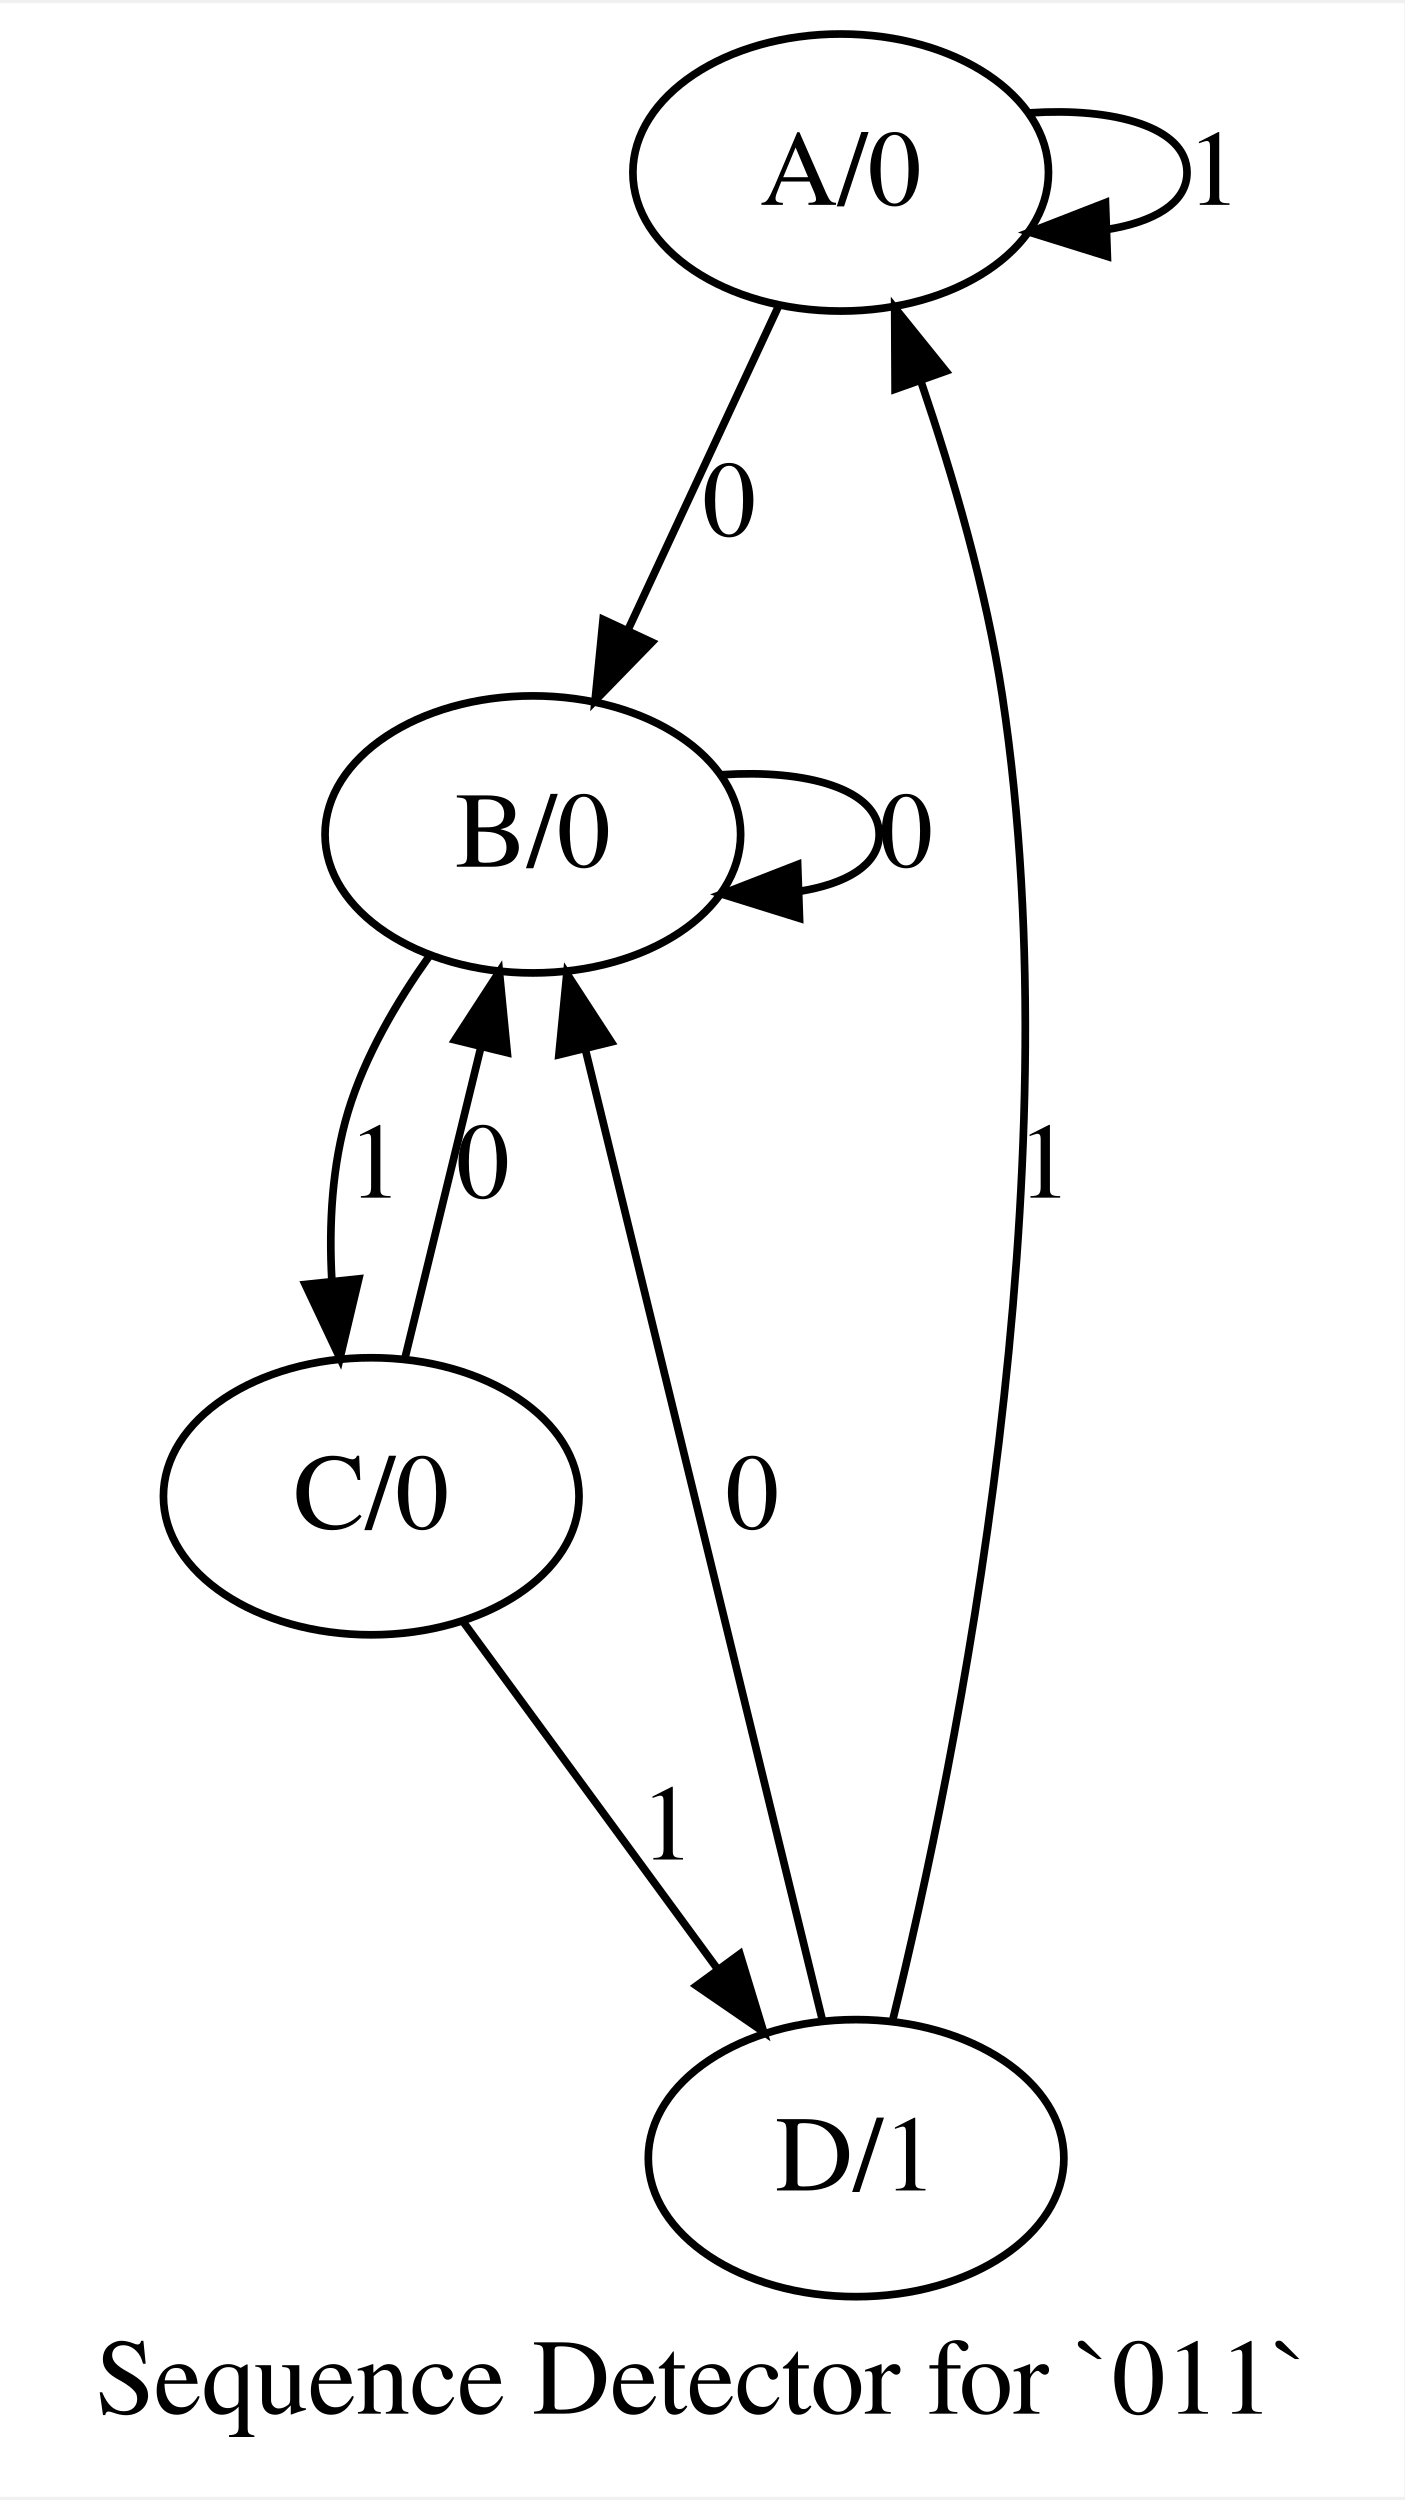
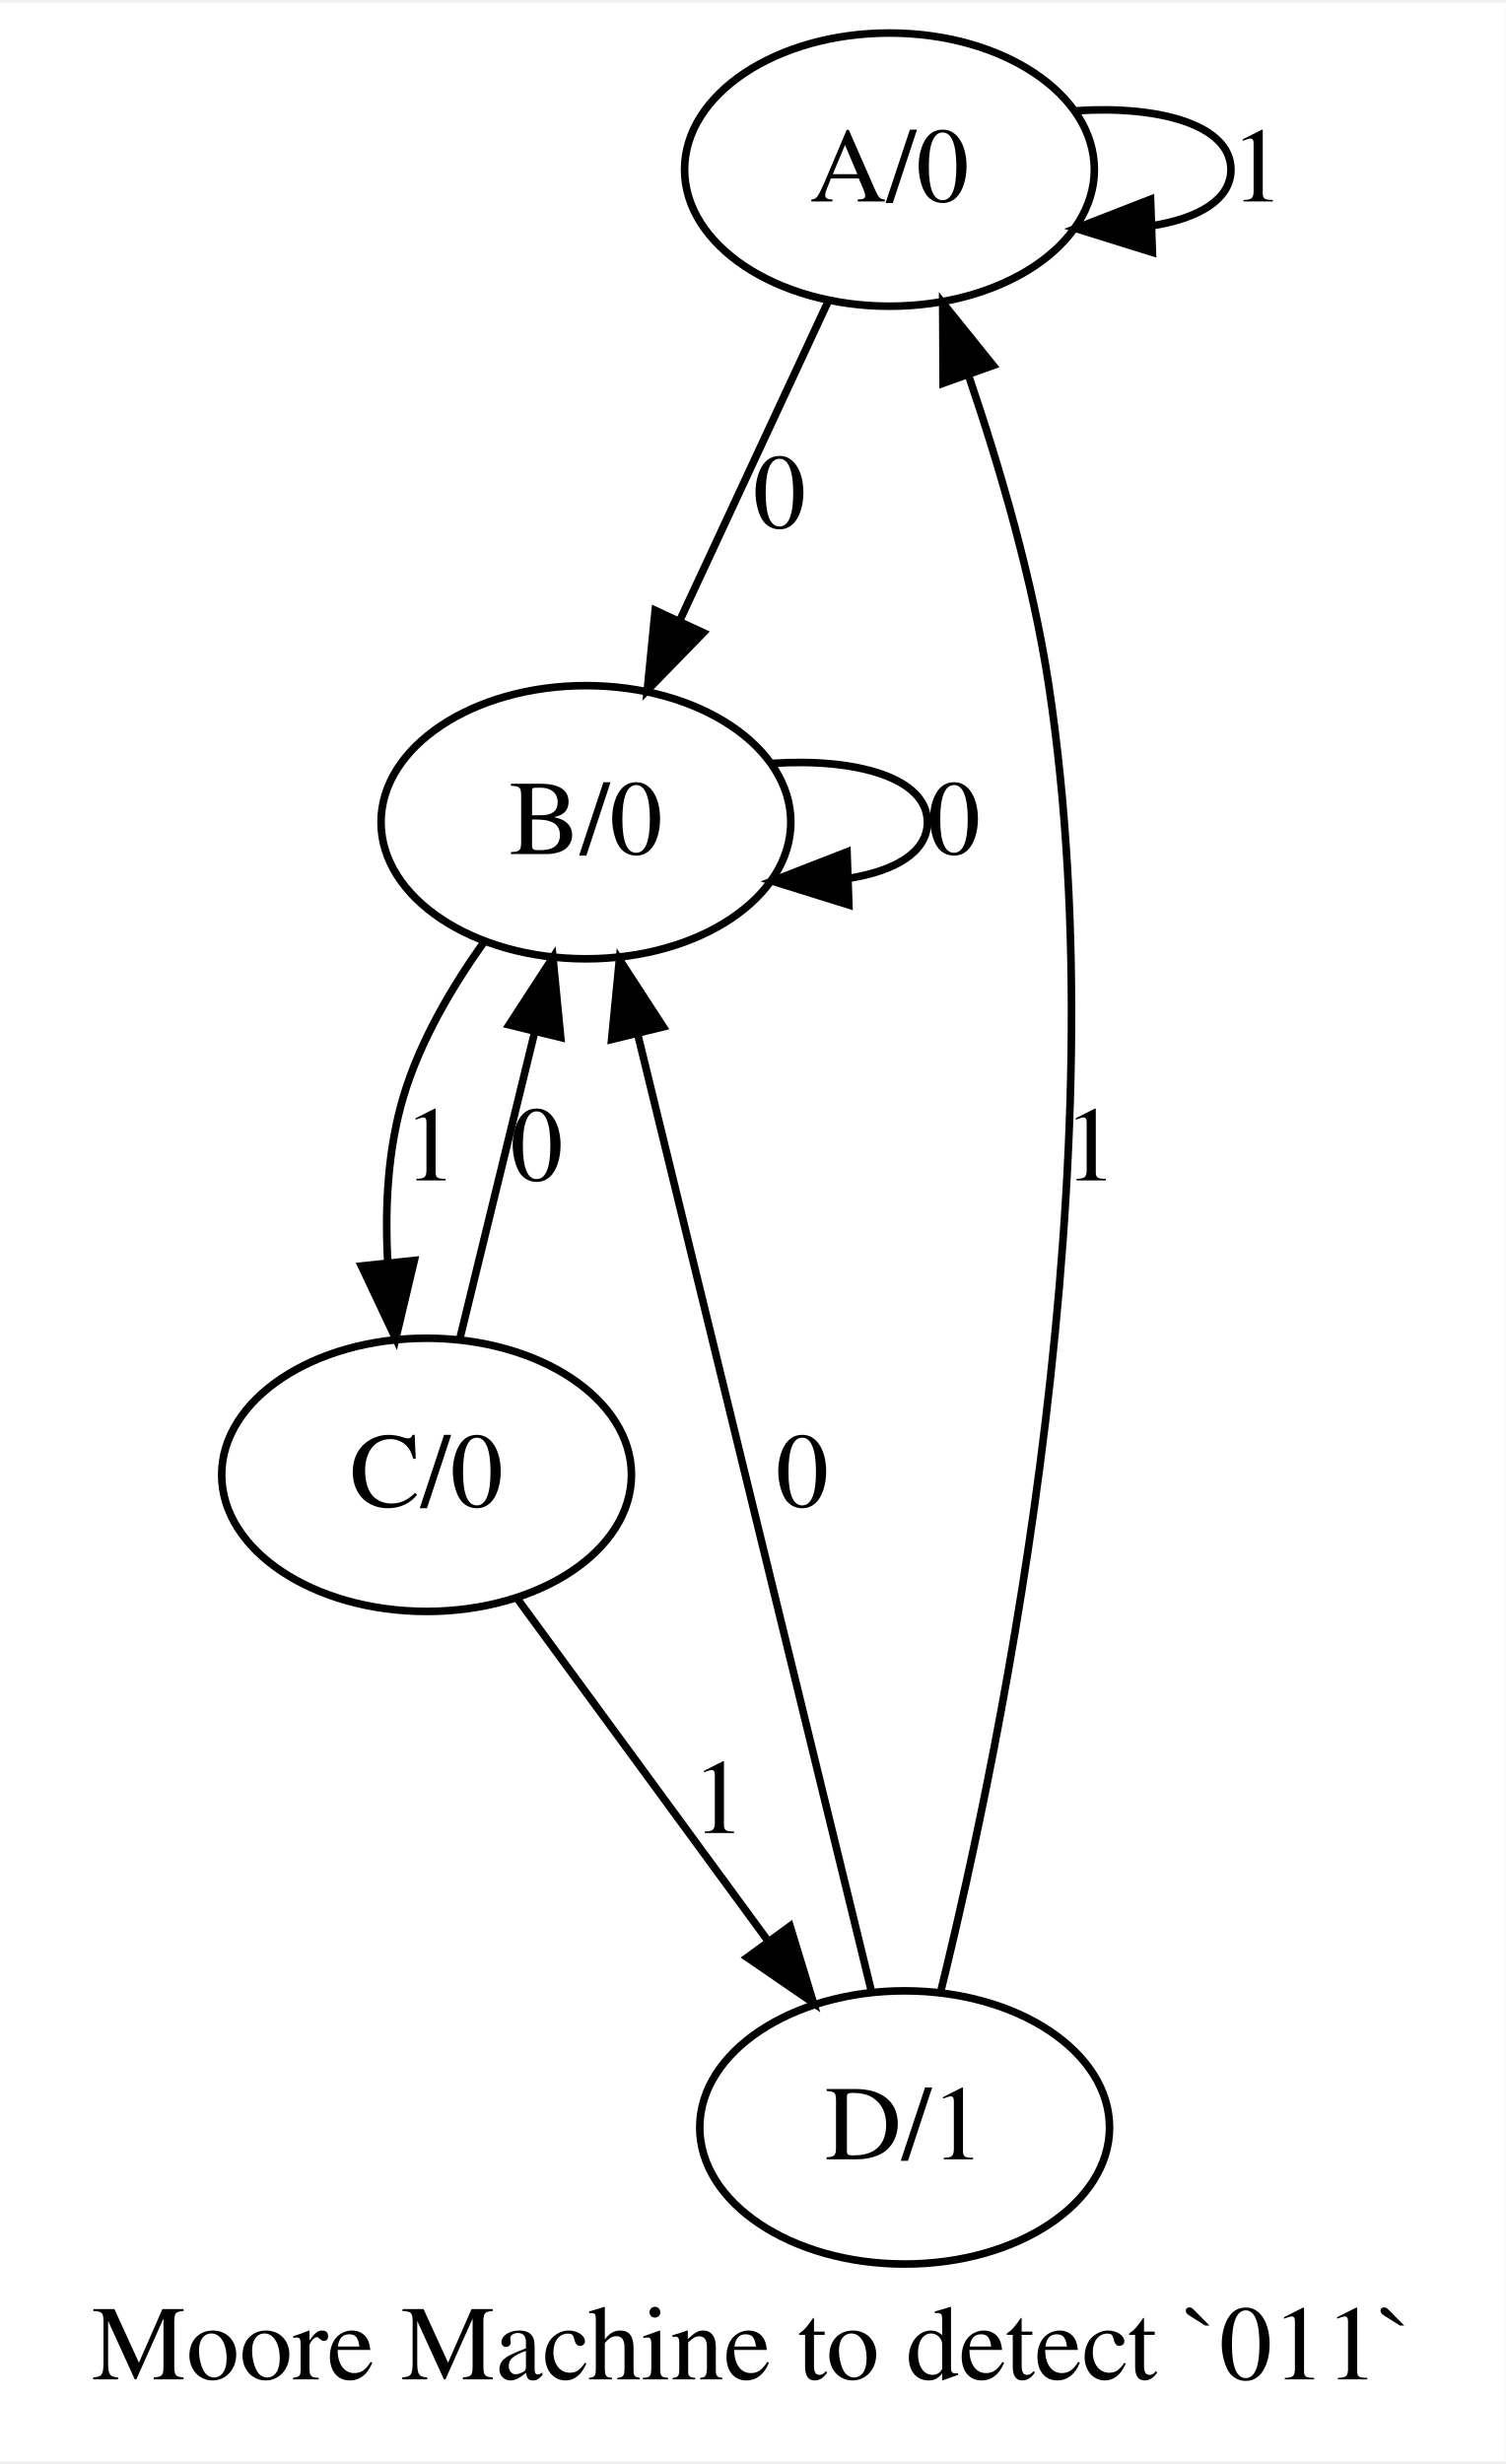
- <svg xmlns="http://www.w3.org/2000/svg" width="182pt" height="324pt" viewBox="0.00 0.00 182.47 324.00">
+ <svg xmlns="http://www.w3.org/2000/svg" width="198pt" height="324pt" viewBox="0.00 0.00 198.43 324.00">
  <g id="graph0" class="graph" transform="scale(1 1) rotate(0) translate(4 320)">
-     <polygon fill="#ffffff" stroke="transparent" points="-4,4 -4,-320 178.471,-320 178.471,4 -4,4" />
-     <text text-anchor="middle" x="87.235" y="-6.8" font-family="Times,serif" font-size="14.00" fill="#000000">Sequence Detector for `011`</text>
+     <polygon fill="#ffffff" stroke="transparent" points="-4,4 -4,-320 194.426,-320 194.426,4 -4,4" />
+     <text text-anchor="middle" x="95.213" y="-6.8" font-family="Times,serif" font-size="14.00" fill="#000000">Moore Machine to detect `011`</text>
    <g id="node1" class="node">
-       <ellipse fill="none" stroke="#000000" cx="105.235" cy="-298" rx="27" ry="18" />
-       <text text-anchor="middle" x="105.235" y="-293.8" font-family="Times,serif" font-size="14.00" fill="#000000">A/0</text>
+       <ellipse fill="none" stroke="#000000" cx="113.213" cy="-298" rx="27" ry="18" />
+       <text text-anchor="middle" x="113.213" y="-293.8" font-family="Times,serif" font-size="14.00" fill="#000000">A/0</text>
    </g>
    <g id="edge1" class="edge">
-       <path fill="none" stroke="#000000" d="M129.768,-305.752C140.743,-306.49 150.235,-303.906 150.235,-298 150.235,-294.032 145.95,-291.563 139.81,-290.594" />
-       <polygon fill="#000000" stroke="#000000" points="139.883,-287.095 129.768,-290.248 139.641,-294.091 139.883,-287.095" />
-       <text text-anchor="middle" x="153.735" y="-293.8" font-family="Times,serif" font-size="14.00" fill="#000000">1</text>
+       <path fill="none" stroke="#000000" d="M137.745,-305.752C148.721,-306.49 158.213,-303.906 158.213,-298 158.213,-294.032 153.928,-291.563 147.787,-290.594" />
+       <polygon fill="#000000" stroke="#000000" points="147.86,-287.095 137.745,-290.248 147.619,-294.091 147.86,-287.095" />
+       <text text-anchor="middle" x="161.713" y="-293.8" font-family="Times,serif" font-size="14.00" fill="#000000">1</text>
    </g>
    <g id="node2" class="node">
-       <ellipse fill="none" stroke="#000000" cx="65.235" cy="-212" rx="27" ry="18" />
-       <text text-anchor="middle" x="65.235" y="-207.8" font-family="Times,serif" font-size="14.00" fill="#000000">B/0</text>
+       <ellipse fill="none" stroke="#000000" cx="73.213" cy="-212" rx="27" ry="18" />
+       <text text-anchor="middle" x="73.213" y="-207.8" font-family="Times,serif" font-size="14.00" fill="#000000">B/0</text>
    </g>
    <g id="edge2" class="edge">
-       <path fill="none" stroke="#000000" d="M97.141,-280.597C91.556,-268.59 84.025,-252.398 77.682,-238.76" />
-       <polygon fill="#000000" stroke="#000000" points="80.709,-236.969 73.318,-229.377 74.362,-239.921 80.709,-236.969" />
-       <text text-anchor="middle" x="90.735" y="-250.8" font-family="Times,serif" font-size="14.00" fill="#000000">0</text>
+       <path fill="none" stroke="#000000" d="M105.118,-280.597C99.534,-268.59 92.002,-252.398 85.659,-238.76" />
+       <polygon fill="#000000" stroke="#000000" points="88.686,-236.969 81.295,-229.377 82.339,-239.921 88.686,-236.969" />
+       <text text-anchor="middle" x="98.713" y="-250.8" font-family="Times,serif" font-size="14.00" fill="#000000">0</text>
    </g>
    <g id="edge3" class="edge">
-       <path fill="none" stroke="#000000" d="M89.768,-219.752C100.743,-220.49 110.235,-217.906 110.235,-212 110.235,-208.032 105.95,-205.563 99.81,-204.594" />
-       <polygon fill="#000000" stroke="#000000" points="99.883,-201.095 89.768,-204.248 99.641,-208.091 99.883,-201.095" />
-       <text text-anchor="middle" x="113.735" y="-207.8" font-family="Times,serif" font-size="14.00" fill="#000000">0</text>
+       <path fill="none" stroke="#000000" d="M97.745,-219.752C108.721,-220.49 118.213,-217.906 118.213,-212 118.213,-208.032 113.928,-205.563 107.787,-204.594" />
+       <polygon fill="#000000" stroke="#000000" points="107.86,-201.095 97.745,-204.248 107.619,-208.091 107.86,-201.095" />
+       <text text-anchor="middle" x="121.713" y="-207.8" font-family="Times,serif" font-size="14.00" fill="#000000">0</text>
    </g>
    <g id="node3" class="node">
-       <ellipse fill="none" stroke="#000000" cx="44.235" cy="-126" rx="27" ry="18" />
-       <text text-anchor="middle" x="44.235" y="-121.8" font-family="Times,serif" font-size="14.00" fill="#000000">C/0</text>
+       <ellipse fill="none" stroke="#000000" cx="52.213" cy="-126" rx="27" ry="18" />
+       <text text-anchor="middle" x="52.213" y="-121.8" font-family="Times,serif" font-size="14.00" fill="#000000">C/0</text>
    </g>
    <g id="edge4" class="edge">
-       <path fill="none" stroke="#000000" d="M51.786,-196.197C47.55,-190.255 43.412,-183.189 41.235,-176 39.136,-169.066 38.721,-161.35 39.116,-154.094" />
-       <polygon fill="#000000" stroke="#000000" points="42.618,-154.248 40.173,-143.94 35.656,-153.524 42.618,-154.248" />
-       <text text-anchor="middle" x="44.735" y="-164.8" font-family="Times,serif" font-size="14.00" fill="#000000">1</text>
+       <path fill="none" stroke="#000000" d="M59.763,-196.197C55.528,-190.255 51.39,-183.189 49.213,-176 47.113,-169.066 46.698,-161.35 47.093,-154.094" />
+       <polygon fill="#000000" stroke="#000000" points="50.596,-154.248 48.15,-143.94 43.634,-153.524 50.596,-154.248" />
+       <text text-anchor="middle" x="52.713" y="-164.8" font-family="Times,serif" font-size="14.00" fill="#000000">1</text>
    </g>
    <g id="edge5" class="edge">
-       <path fill="none" stroke="#000000" d="M48.581,-143.796C51.424,-155.438 55.196,-170.888 58.432,-184.14" />
-       <polygon fill="#000000" stroke="#000000" points="55.112,-185.297 60.884,-194.181 61.912,-183.636 55.112,-185.297" />
-       <text text-anchor="middle" x="58.735" y="-164.8" font-family="Times,serif" font-size="14.00" fill="#000000">0</text>
+       <path fill="none" stroke="#000000" d="M56.559,-143.796C59.401,-155.438 63.174,-170.888 66.41,-184.14" />
+       <polygon fill="#000000" stroke="#000000" points="63.089,-185.297 68.862,-194.181 69.889,-183.636 63.089,-185.297" />
+       <text text-anchor="middle" x="66.713" y="-164.8" font-family="Times,serif" font-size="14.00" fill="#000000">0</text>
    </g>
    <g id="node4" class="node">
-       <ellipse fill="none" stroke="#000000" cx="107.235" cy="-40" rx="27" ry="18" />
-       <text text-anchor="middle" x="107.235" y="-35.8" font-family="Times,serif" font-size="14.00" fill="#000000">D/1</text>
+       <ellipse fill="none" stroke="#000000" cx="115.213" cy="-40" rx="27" ry="18" />
+       <text text-anchor="middle" x="115.213" y="-35.8" font-family="Times,serif" font-size="14.00" fill="#000000">D/1</text>
    </g>
    <g id="edge6" class="edge">
-       <path fill="none" stroke="#000000" d="M56.085,-109.824C65.441,-97.052 78.648,-79.025 89.298,-64.486" />
-       <polygon fill="#000000" stroke="#000000" points="92.138,-66.531 95.225,-56.396 86.491,-62.395 92.138,-66.531" />
-       <text text-anchor="middle" x="82.735" y="-78.8" font-family="Times,serif" font-size="14.00" fill="#000000">1</text>
+       <path fill="none" stroke="#000000" d="M64.063,-109.824C73.419,-97.052 86.625,-79.025 97.275,-64.486" />
+       <polygon fill="#000000" stroke="#000000" points="100.116,-66.531 103.202,-56.396 94.469,-62.395 100.116,-66.531" />
+       <text text-anchor="middle" x="90.713" y="-78.8" font-family="Times,serif" font-size="14.00" fill="#000000">1</text>
    </g>
    <g id="edge7" class="edge">
-       <path fill="none" stroke="#000000" d="M111.985,-57.887C120.296,-91.657 135.732,-167.063 126.235,-230 124.161,-243.745 119.855,-258.541 115.678,-270.811" />
-       <polygon fill="#000000" stroke="#000000" points="112.305,-269.849 112.252,-280.444 118.901,-272.195 112.305,-269.849" />
-       <text text-anchor="middle" x="131.735" y="-164.8" font-family="Times,serif" font-size="14.00" fill="#000000">1</text>
+       <path fill="none" stroke="#000000" d="M119.962,-57.887C128.274,-91.657 143.71,-167.063 134.213,-230 132.139,-243.745 127.832,-258.541 123.656,-270.811" />
+       <polygon fill="#000000" stroke="#000000" points="120.283,-269.849 120.23,-280.444 126.878,-272.195 120.283,-269.849" />
+       <text text-anchor="middle" x="139.713" y="-164.8" font-family="Times,serif" font-size="14.00" fill="#000000">1</text>
    </g>
    <g id="edge8" class="edge">
-       <path fill="none" stroke="#000000" d="M102.879,-57.84C95.558,-87.82 80.737,-148.516 72.036,-184.151" />
-       <polygon fill="#000000" stroke="#000000" points="68.623,-183.373 69.651,-193.918 75.423,-185.034 68.623,-183.373" />
-       <text text-anchor="middle" x="93.735" y="-121.8" font-family="Times,serif" font-size="14.00" fill="#000000">0</text>
+       <path fill="none" stroke="#000000" d="M110.857,-57.84C103.536,-87.82 88.715,-148.516 80.013,-184.151" />
+       <polygon fill="#000000" stroke="#000000" points="76.6,-183.373 77.628,-193.918 83.401,-185.034 76.6,-183.373" />
+       <text text-anchor="middle" x="101.713" y="-121.8" font-family="Times,serif" font-size="14.00" fill="#000000">0</text>
    </g>
  </g>
</svg>
